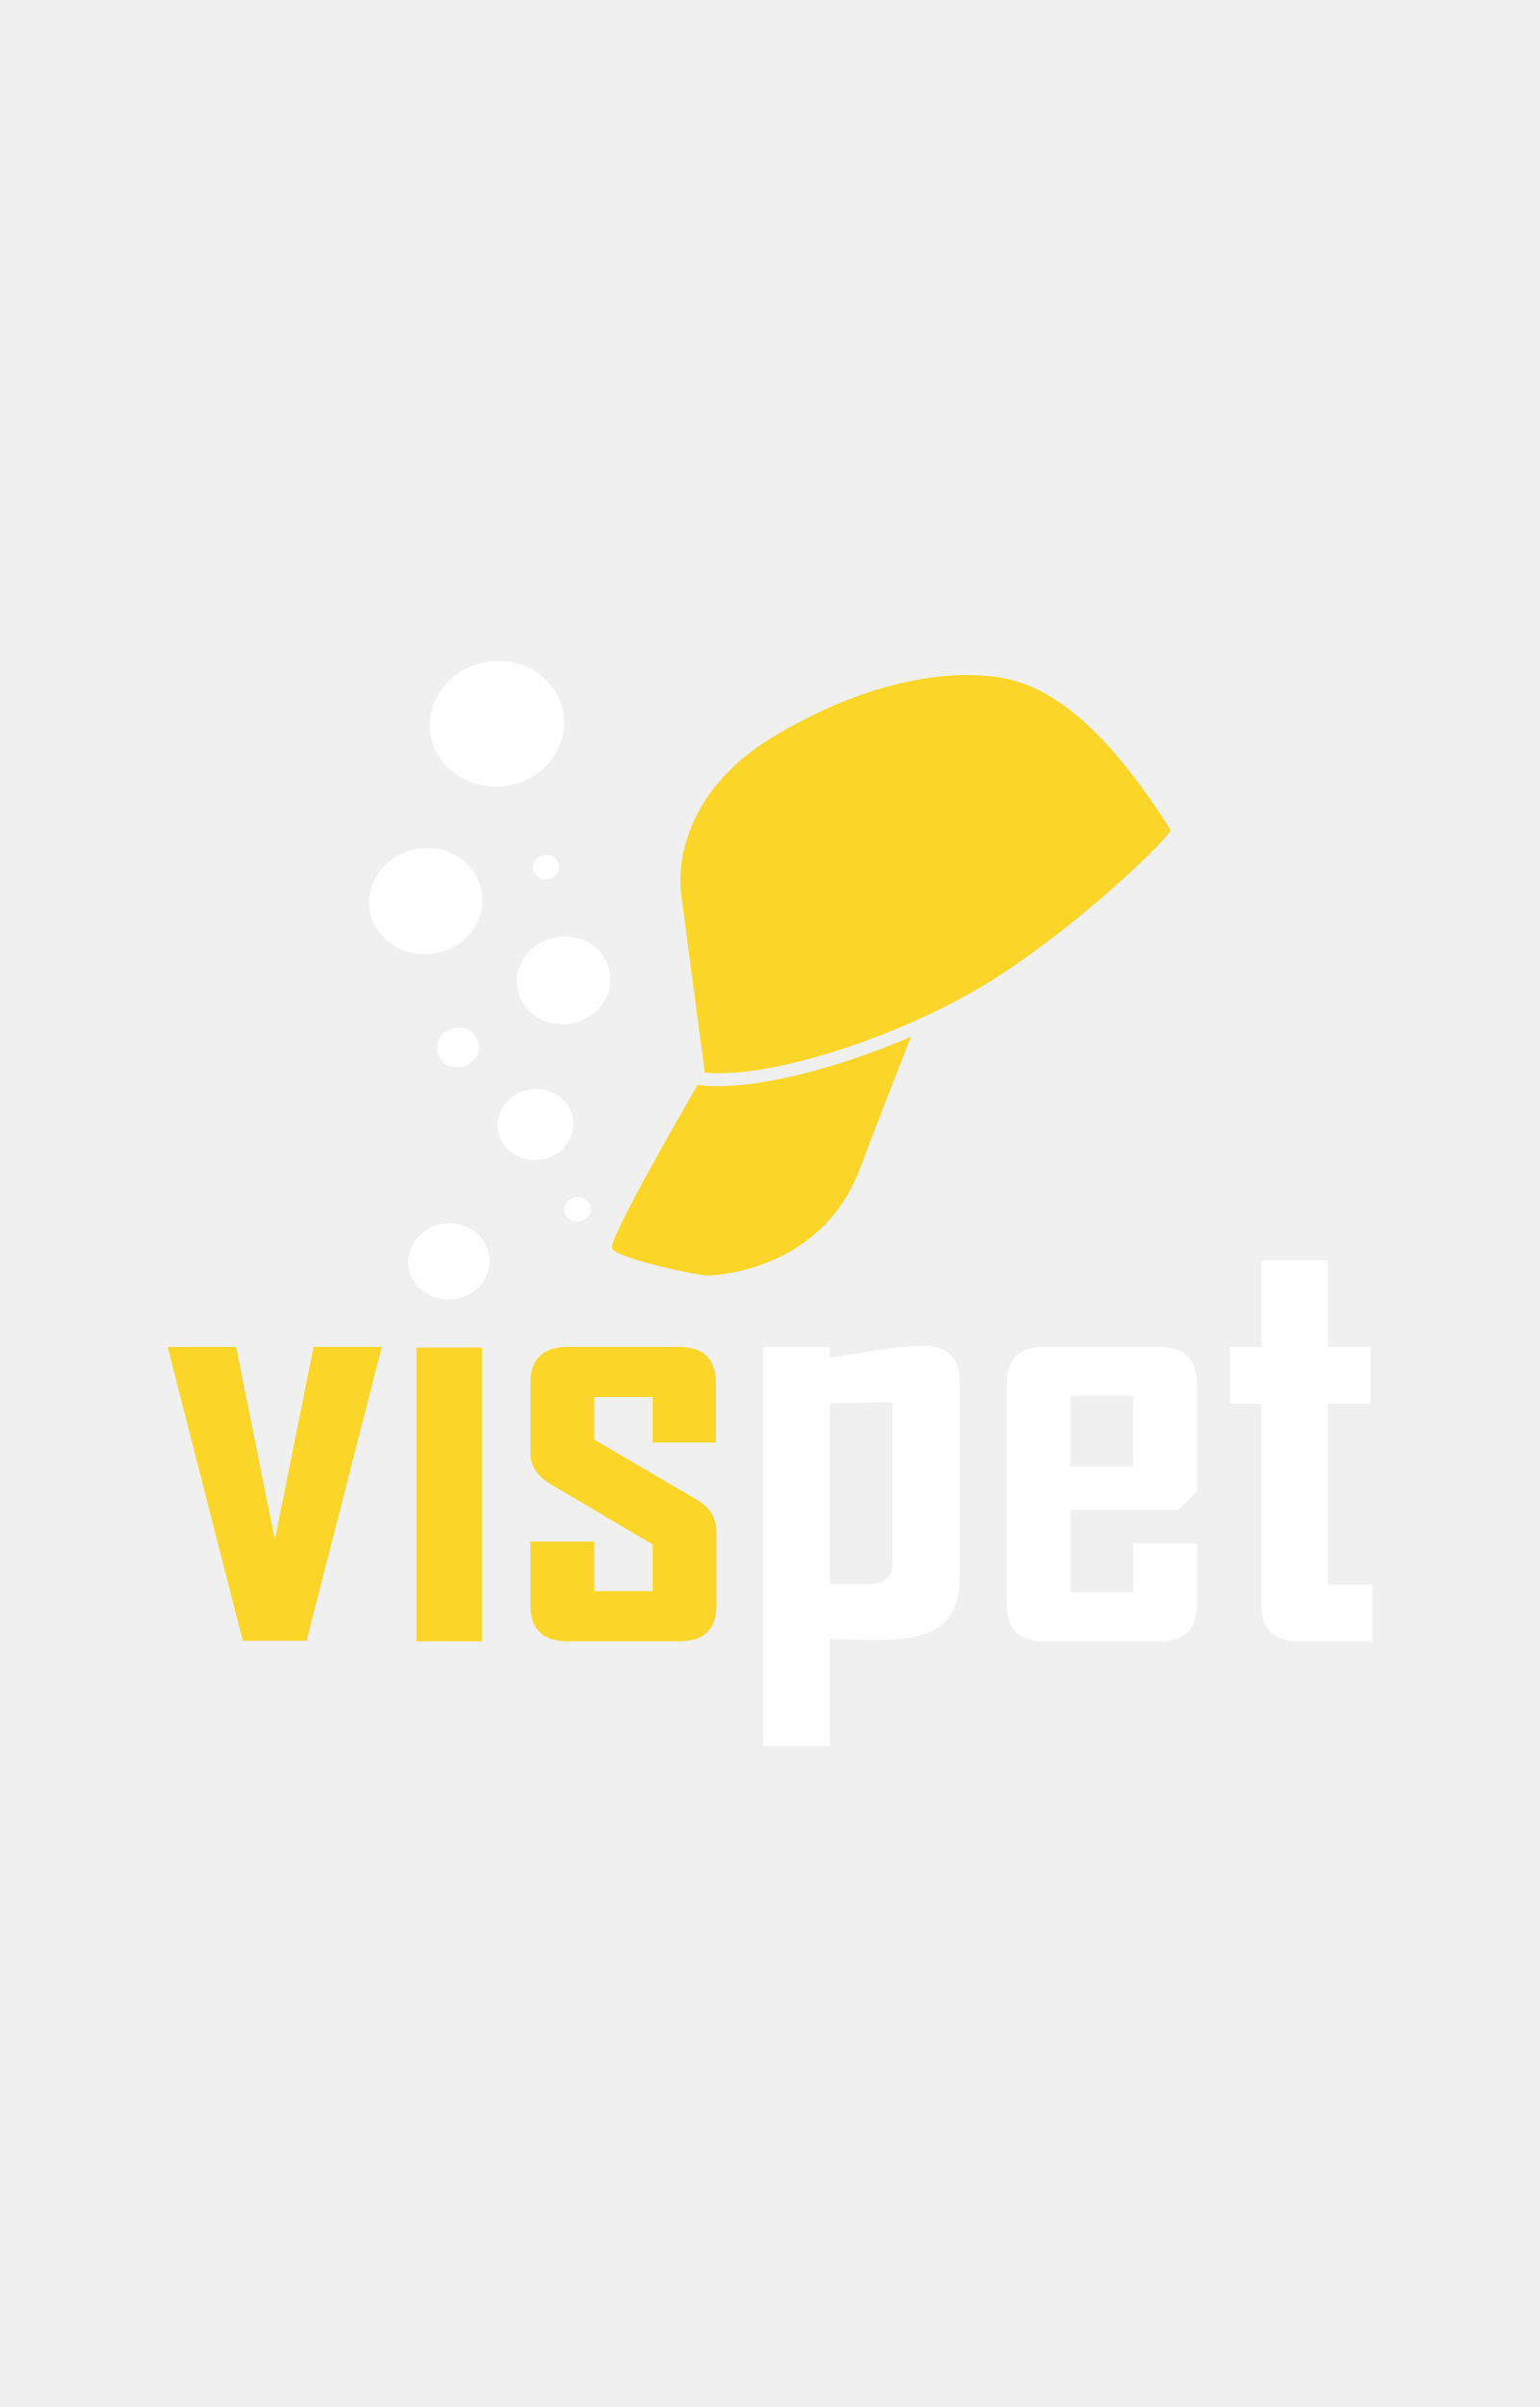
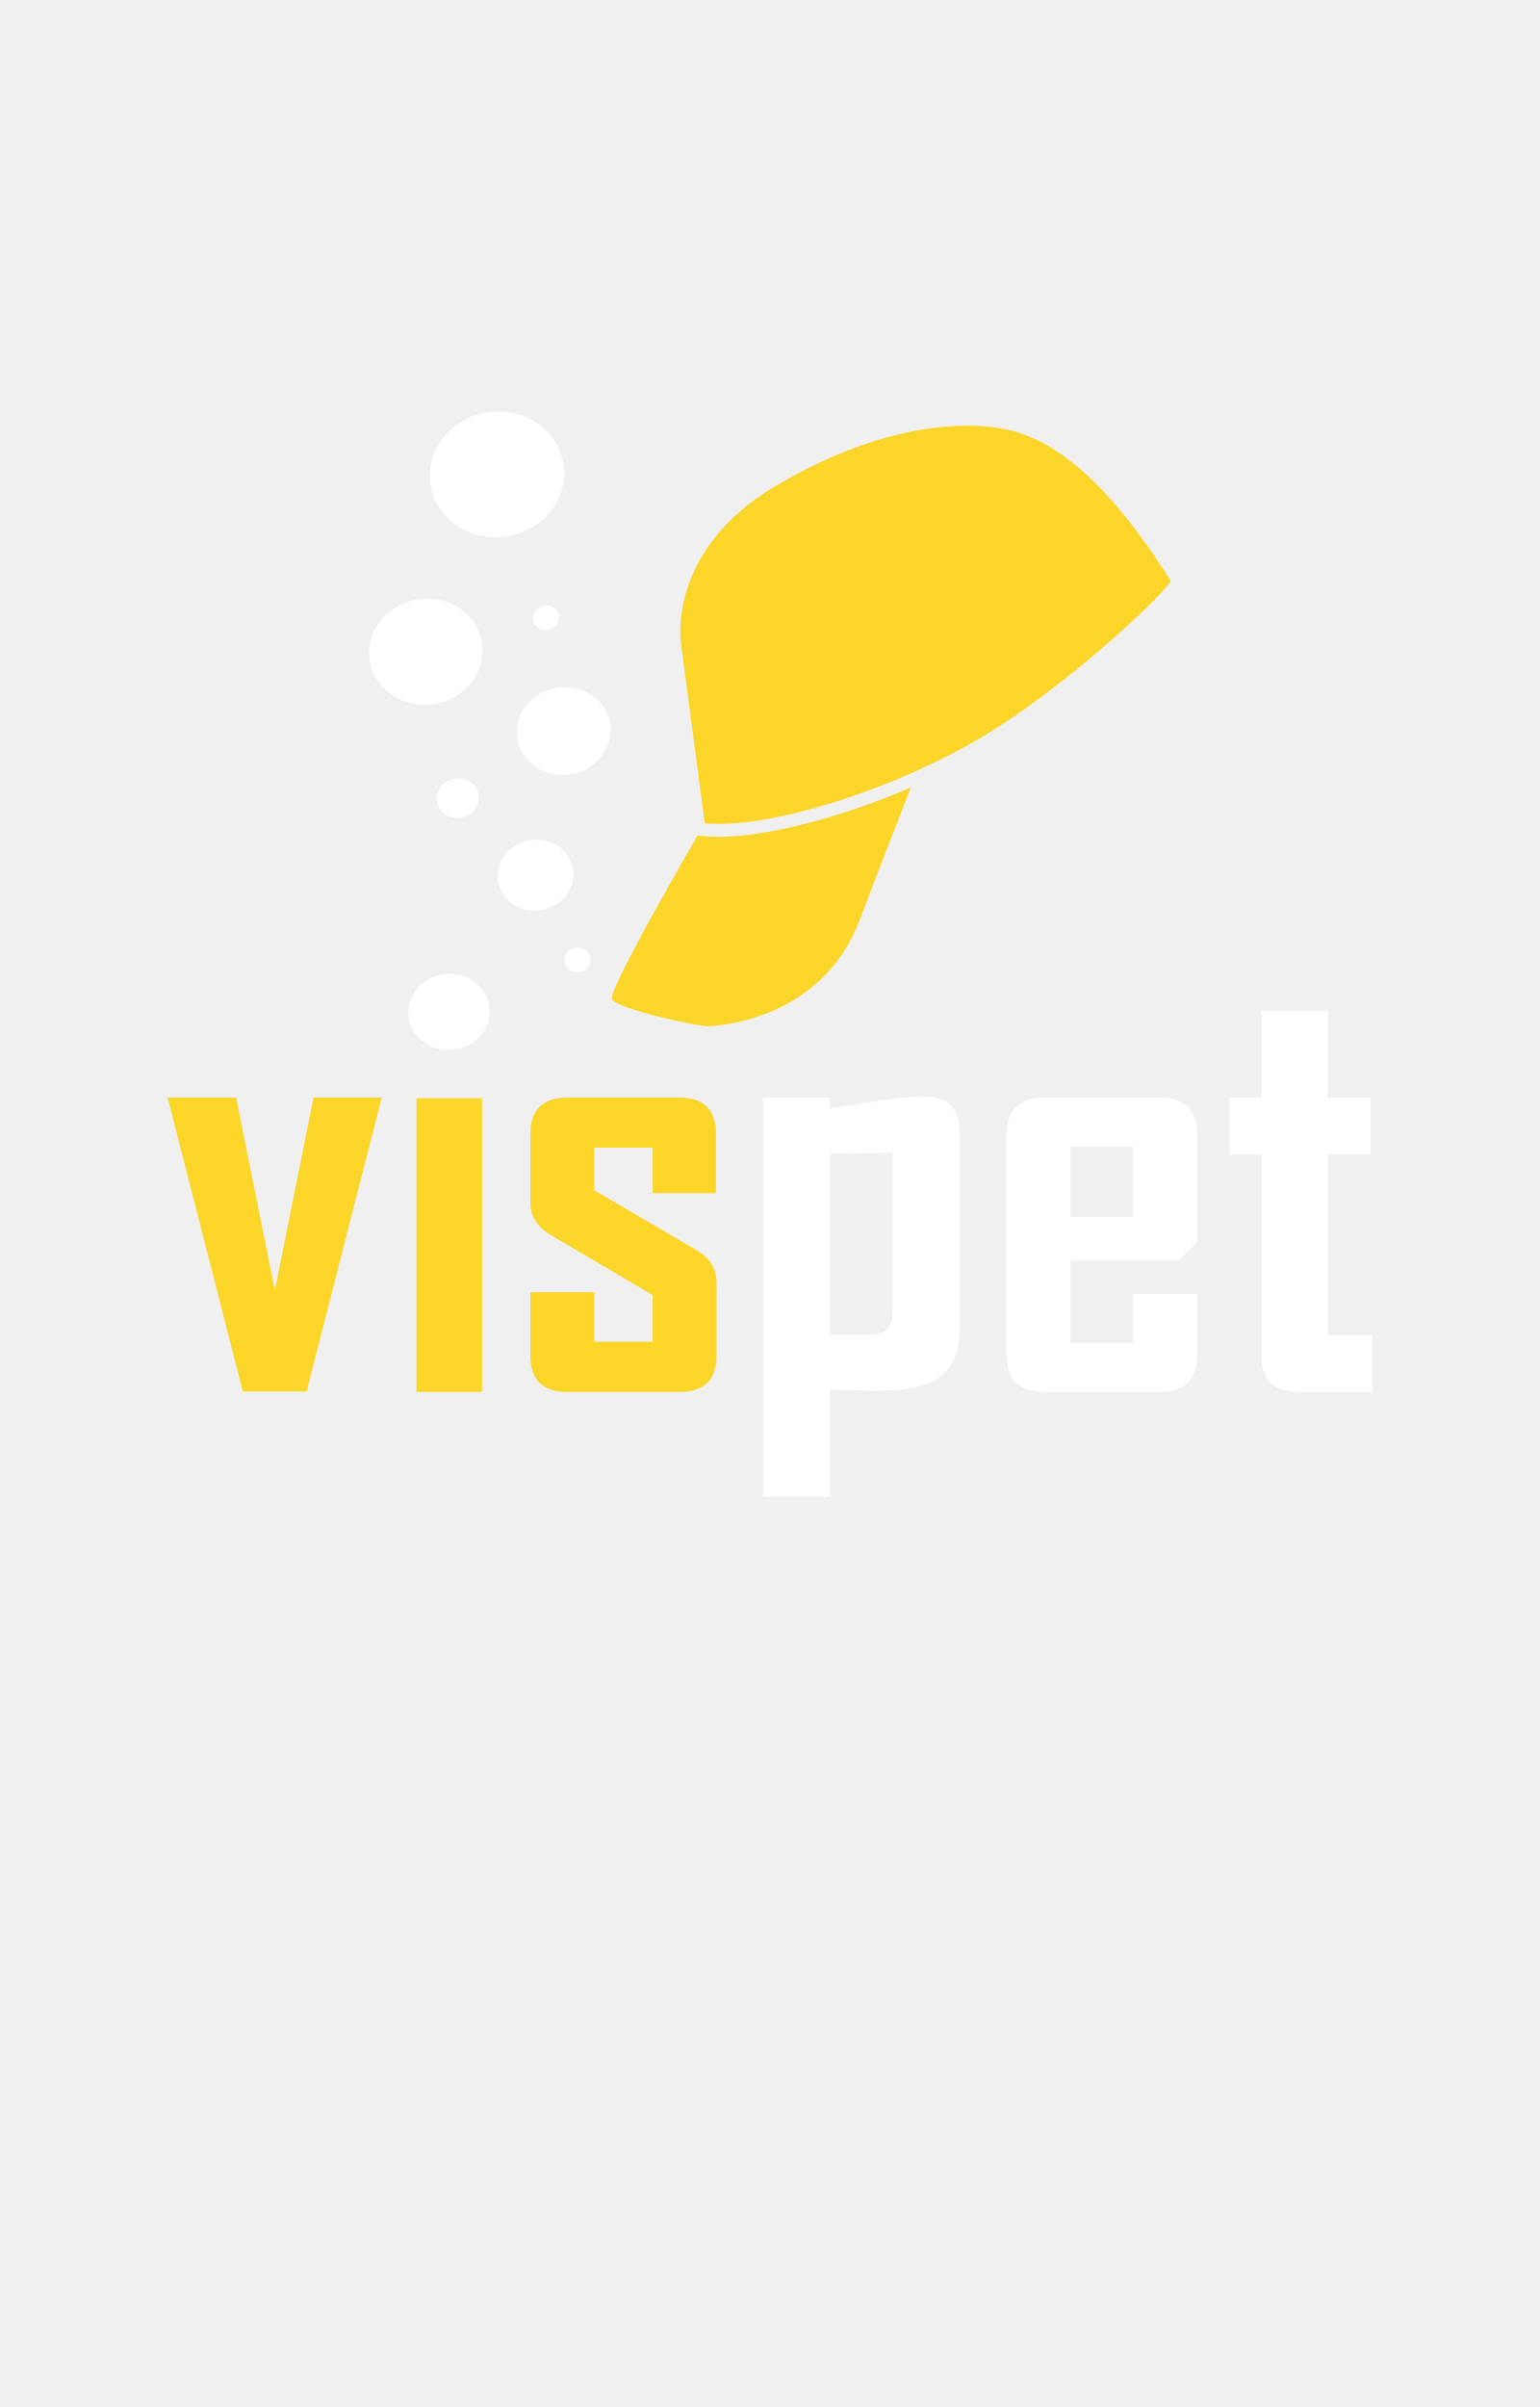
<svg xmlns="http://www.w3.org/2000/svg" version="1.1" id="Layer_1" x="0px" y="0px" width="320px" height="500px" viewBox="0 0 320 500" enable-background="new 0 0 320 500" xml:space="preserve">
  <g>
-     <polygon fill="#FBD528" points="79.328,279.791 63.708,340.833 50.453,340.833 34.832,279.791 49.058,279.791 57.11,319.84    65.159,279.791  " />
-     <rect x="86.531" y="279.93" fill="#FBD528" width="13.624" height="61.005" />
-     <path fill="#FBD528" d="M148.889,333.37c0,5.043-2.563,7.564-7.688,7.564H117.89c-5.123,0-7.688-2.521-7.688-7.564v-13.141h13.26   v10.289h12.166v-9.681l-21.247-12.535c-2.784-1.655-4.18-3.875-4.18-6.657v-14.292c0-5.041,2.604-7.565,7.81-7.565h23.069   c5.124,0,7.687,2.524,7.687,7.565v12.294h-13.139v-9.443h-12.166v8.836l21.188,12.409c2.828,1.616,4.239,3.876,4.239,6.782   L148.889,333.37L148.889,333.37z" />
+     <polygon fill="#FBD528" points="79.328,227.992 63.708,289.034 50.453,289.034 34.832,227.992 49.058,227.992 57.11,268.041    65.159,227.992  " />
+     <rect x="86.531" y="228.131" fill="#FBD528" width="13.624" height="61.005" />
+     <path fill="#FBD528" d="M148.889,281.571c0,5.043-2.563,7.564-7.688,7.564H117.89c-5.123,0-7.688-2.521-7.688-7.564v-13.141h13.26   v10.289h12.166v-9.681l-21.247-12.535c-2.784-1.655-4.18-3.875-4.18-6.657v-14.292c0-5.041,2.604-7.565,7.81-7.565h23.069   c5.124,0,7.687,2.524,7.687,7.565v12.294h-13.139v-9.443h-12.166v8.836l21.188,12.409c2.828,1.616,4.239,3.876,4.239,6.782   L148.889,281.571L148.889,281.571z" />
    <g>
-       <path fill="#FBD528" d="M149.3,222.941c14.419,0,37.932-8.139,54.15-17.683c17.352-10.205,37.536-29.085,39.837-32.76    c-15.917-25.297-27.594-30.214-34.703-31.607c-1.855-0.368-4.396-0.665-7.55-0.665c-8.936,0-22.783,2.398-39.846,12.506    c-23.096,13.686-19.64,33.074-19.64,33.074l4.897,37.013C147.352,222.904,148.306,222.941,149.3,222.941z" />
-       <path fill="#FBD528" d="M149.3,225.631c-1.08,0-2.122-0.045-3.091-0.13l-1.283-0.116c-5.475,9.476-18.433,32.192-17.763,33.94    c0.768,1.997,17.848,5.748,20.112,5.639c2.267-0.11,23.504-1.373,31.358-22.056c4.855-12.79,8.54-22.203,10.646-27.538    C174.933,221.54,159.566,225.631,149.3,225.631z" />
+       <path fill="#FBD528" d="M149.3,171.142c14.419,0,37.932-8.139,54.15-17.683c17.352-10.205,37.536-29.085,39.837-32.76    c-15.917-25.297-27.594-30.214-34.703-31.607c-1.855-0.368-4.396-0.665-7.55-0.665c-8.936,0-22.783,2.398-39.846,12.506    c-23.096,13.686-19.64,33.074-19.64,33.074l4.897,37.013C147.352,171.105,148.306,171.142,149.3,171.142z" />
+       <path fill="#FBD528" d="M149.3,173.832c-1.08,0-2.122-0.045-3.091-0.13l-1.283-0.116c-5.475,9.476-18.433,32.192-17.763,33.94    c0.768,1.997,17.848,5.748,20.112,5.639c2.267-0.11,23.504-1.373,31.358-22.056c4.855-12.79,8.54-22.203,10.646-27.538    C174.933,169.741,159.566,173.832,149.3,173.832z" />
    </g>
  </g>
  <g>
-     <path fill="#FFFFFF" d="M84.857,262.889c0.455,4.342,4.594,7.464,9.247,6.976c4.648-0.484,8.048-4.399,7.598-8.738   c-0.458-4.341-4.597-7.464-9.246-6.977C87.806,254.636,84.404,258.548,84.857,262.889" />
-     <path fill="#FFFFFF" d="M199.382,328.255c0,4.926-1.782,8.373-5.332,10.329c-2.583,1.405-6.496,2.102-11.742,2.102   c-1.213,0-2.916-0.04-5.113-0.118c-2.201-0.082-3.79-0.118-4.754-0.118v22.259h-13.864v-82.917h13.864v2.221   c3.224-0.478,6.456-0.983,9.69-1.501c4.072-0.641,7.302-0.963,9.68-0.963c5.046,0,7.571,2.464,7.571,7.389V328.255L199.382,328.255   z M185.454,324.47v-33.212l-13.018,0.241v37.538h8.598C183.981,329.037,185.454,327.518,185.454,324.47" />
-     <path fill="#FFFFFF" d="M248.716,333.363c0,5.048-2.599,7.571-7.807,7.571h-23.913c-5.21,0-7.807-2.523-7.807-7.571v-46.01   c0-5.041,2.597-7.565,7.807-7.565h23.912c5.209,0,7.808,2.524,7.808,7.565v22.462l-3.815,3.815h-22.456v17.134h13.014v-10.17   h13.258V333.363L248.716,333.363z M235.46,289.962h-13.015v14.651h13.015V289.962z" />
-     <path fill="#FFFFFF" d="M285.165,340.935h-15.378c-5.13,0-7.688-2.521-7.688-7.564v-41.775h-6.539v-11.807h6.539v-18.003h13.804   v18.003h8.896v11.807h-8.896v37.533h9.266v11.807H285.165z" />
-     <path fill="#FFFFFF" d="M110.767,180.558c0.215,1.389,1.587,2.332,3.079,2.106c1.487-0.227,2.523-1.535,2.312-2.925   c-0.21-1.39-1.586-2.332-3.077-2.106C111.594,177.86,110.557,179.167,110.767,180.558" />
-     <path fill="#FFFFFF" d="M117.295,251.453c0.125,1.398,1.439,2.424,2.94,2.289c1.501-0.133,2.616-1.379,2.489-2.779   c-0.126-1.396-1.442-2.423-2.943-2.287C118.281,248.807,117.167,250.053,117.295,251.453" />
-     <path fill="#FFFFFF" d="M90.838,218.355c0.388,2.224,2.637,3.686,5.021,3.268c2.38-0.418,3.996-2.564,3.608-4.789   c-0.397-2.222-2.643-3.687-5.027-3.263C92.056,213.986,90.441,216.134,90.838,218.355" />
-     <path fill="#FFFFFF" d="M103.5,234.956c0.707,3.999,4.754,6.634,9.044,5.877c4.289-0.753,7.186-4.606,6.486-8.611   c-0.707-4-4.751-6.63-9.034-5.874C105.704,227.1,102.799,230.957,103.5,234.956" />
-     <path fill="#FFFFFF" d="M107.516,205.35c0.871,4.954,5.882,8.213,11.188,7.276c5.309-0.935,8.908-5.708,8.036-10.662   c-0.87-4.954-5.885-8.211-11.192-7.277C110.241,195.62,106.643,200.396,107.516,205.35" />
-     <path fill="#FFFFFF" d="M76.826,188.946c0.913,6.007,6.873,10.085,13.305,9.111c6.437-0.979,10.918-6.64,10.009-12.646   c-0.912-6.004-6.868-10.085-13.302-9.106C80.401,177.278,75.915,182.937,76.826,188.946" />
-     <path fill="#FFFFFF" d="M89.468,152.441c1.075,7.117,8.14,11.948,15.764,10.792c7.627-1.154,12.936-7.856,11.856-14.98   c-1.081-7.115-8.14-11.946-15.765-10.789C93.698,138.617,88.392,145.321,89.468,152.441" />
+     <path fill="#FFFFFF" d="M84.857,211.09c0.455,4.342,4.594,7.464,9.247,6.976c4.648-0.484,8.048-4.399,7.598-8.738   c-0.458-4.341-4.597-7.464-9.246-6.977C87.806,202.837,84.404,206.749,84.857,211.09" />
+     <path fill="#FFFFFF" d="M199.382,276.456c0,4.926-1.782,8.373-5.332,10.329c-2.583,1.405-6.496,2.102-11.742,2.102   c-1.213,0-2.916-0.04-5.113-0.118c-2.201-0.082-3.79-0.118-4.754-0.118v22.259h-13.864v-82.917h13.864v2.221   c3.224-0.478,6.456-0.983,9.69-1.501c4.072-0.641,7.302-0.963,9.68-0.963c5.046,0,7.571,2.464,7.571,7.389V276.456L199.382,276.456   z M185.454,272.671v-33.212l-13.018,0.241v37.538h8.598C183.981,277.238,185.454,275.719,185.454,272.671" />
+     <path fill="#FFFFFF" d="M248.716,281.564c0,5.048-2.599,7.571-7.807,7.571h-23.913c-5.21,0-7.807-2.523-7.807-7.571v-46.01   c0-5.041,2.597-7.565,7.807-7.565h23.912c5.209,0,7.808,2.524,7.808,7.565v22.462l-3.815,3.815h-22.456v17.134h13.014v-10.17   h13.258V281.564L248.716,281.564z M235.46,238.163h-13.015v14.651h13.015V238.163z" />
+     <path fill="#FFFFFF" d="M285.165,289.136h-15.378c-5.13,0-7.688-2.521-7.688-7.564v-41.775h-6.539v-11.807h6.539v-18.003h13.804   v18.003h8.896v11.807h-8.896v37.533h9.266v11.807H285.165z" />
+     <path fill="#FFFFFF" d="M110.767,128.759c0.215,1.389,1.587,2.332,3.079,2.106c1.487-0.227,2.523-1.535,2.312-2.925   c-0.21-1.39-1.586-2.332-3.077-2.106C111.594,126.061,110.557,127.369,110.767,128.759" />
+     <path fill="#FFFFFF" d="M117.295,199.654c0.125,1.398,1.439,2.424,2.94,2.289c1.501-0.133,2.616-1.379,2.489-2.779   c-0.126-1.396-1.442-2.423-2.943-2.287C118.281,197.008,117.167,198.254,117.295,199.654" />
+     <path fill="#FFFFFF" d="M90.838,166.557c0.388,2.224,2.637,3.686,5.021,3.268c2.38-0.418,3.996-2.564,3.608-4.789   c-0.397-2.222-2.643-3.687-5.027-3.263C92.056,162.188,90.441,164.335,90.838,166.557" />
+     <path fill="#FFFFFF" d="M103.5,183.157c0.707,3.999,4.754,6.634,9.044,5.877c4.289-0.753,7.186-4.606,6.486-8.611   c-0.707-4-4.751-6.63-9.034-5.874C105.704,175.301,102.799,179.158,103.5,183.157" />
+     <path fill="#FFFFFF" d="M107.516,153.551c0.871,4.954,5.882,8.213,11.188,7.276c5.309-0.935,8.908-5.708,8.036-10.662   c-0.87-4.954-5.885-8.211-11.192-7.277C110.241,143.821,106.643,148.597,107.516,153.551" />
+     <path fill="#FFFFFF" d="M76.826,137.147c0.913,6.007,6.873,10.085,13.305,9.111c6.437-0.979,10.918-6.64,10.009-12.646   c-0.912-6.004-6.868-10.085-13.302-9.106C80.401,125.479,75.915,131.138,76.826,137.147" />
+     <path fill="#FFFFFF" d="M89.468,100.642c1.075,7.117,8.14,11.948,15.764,10.792c7.627-1.154,12.936-7.856,11.856-14.98   c-1.081-7.115-8.14-11.946-15.765-10.789C93.698,86.818,88.392,93.522,89.468,100.642" />
  </g>
</svg>
